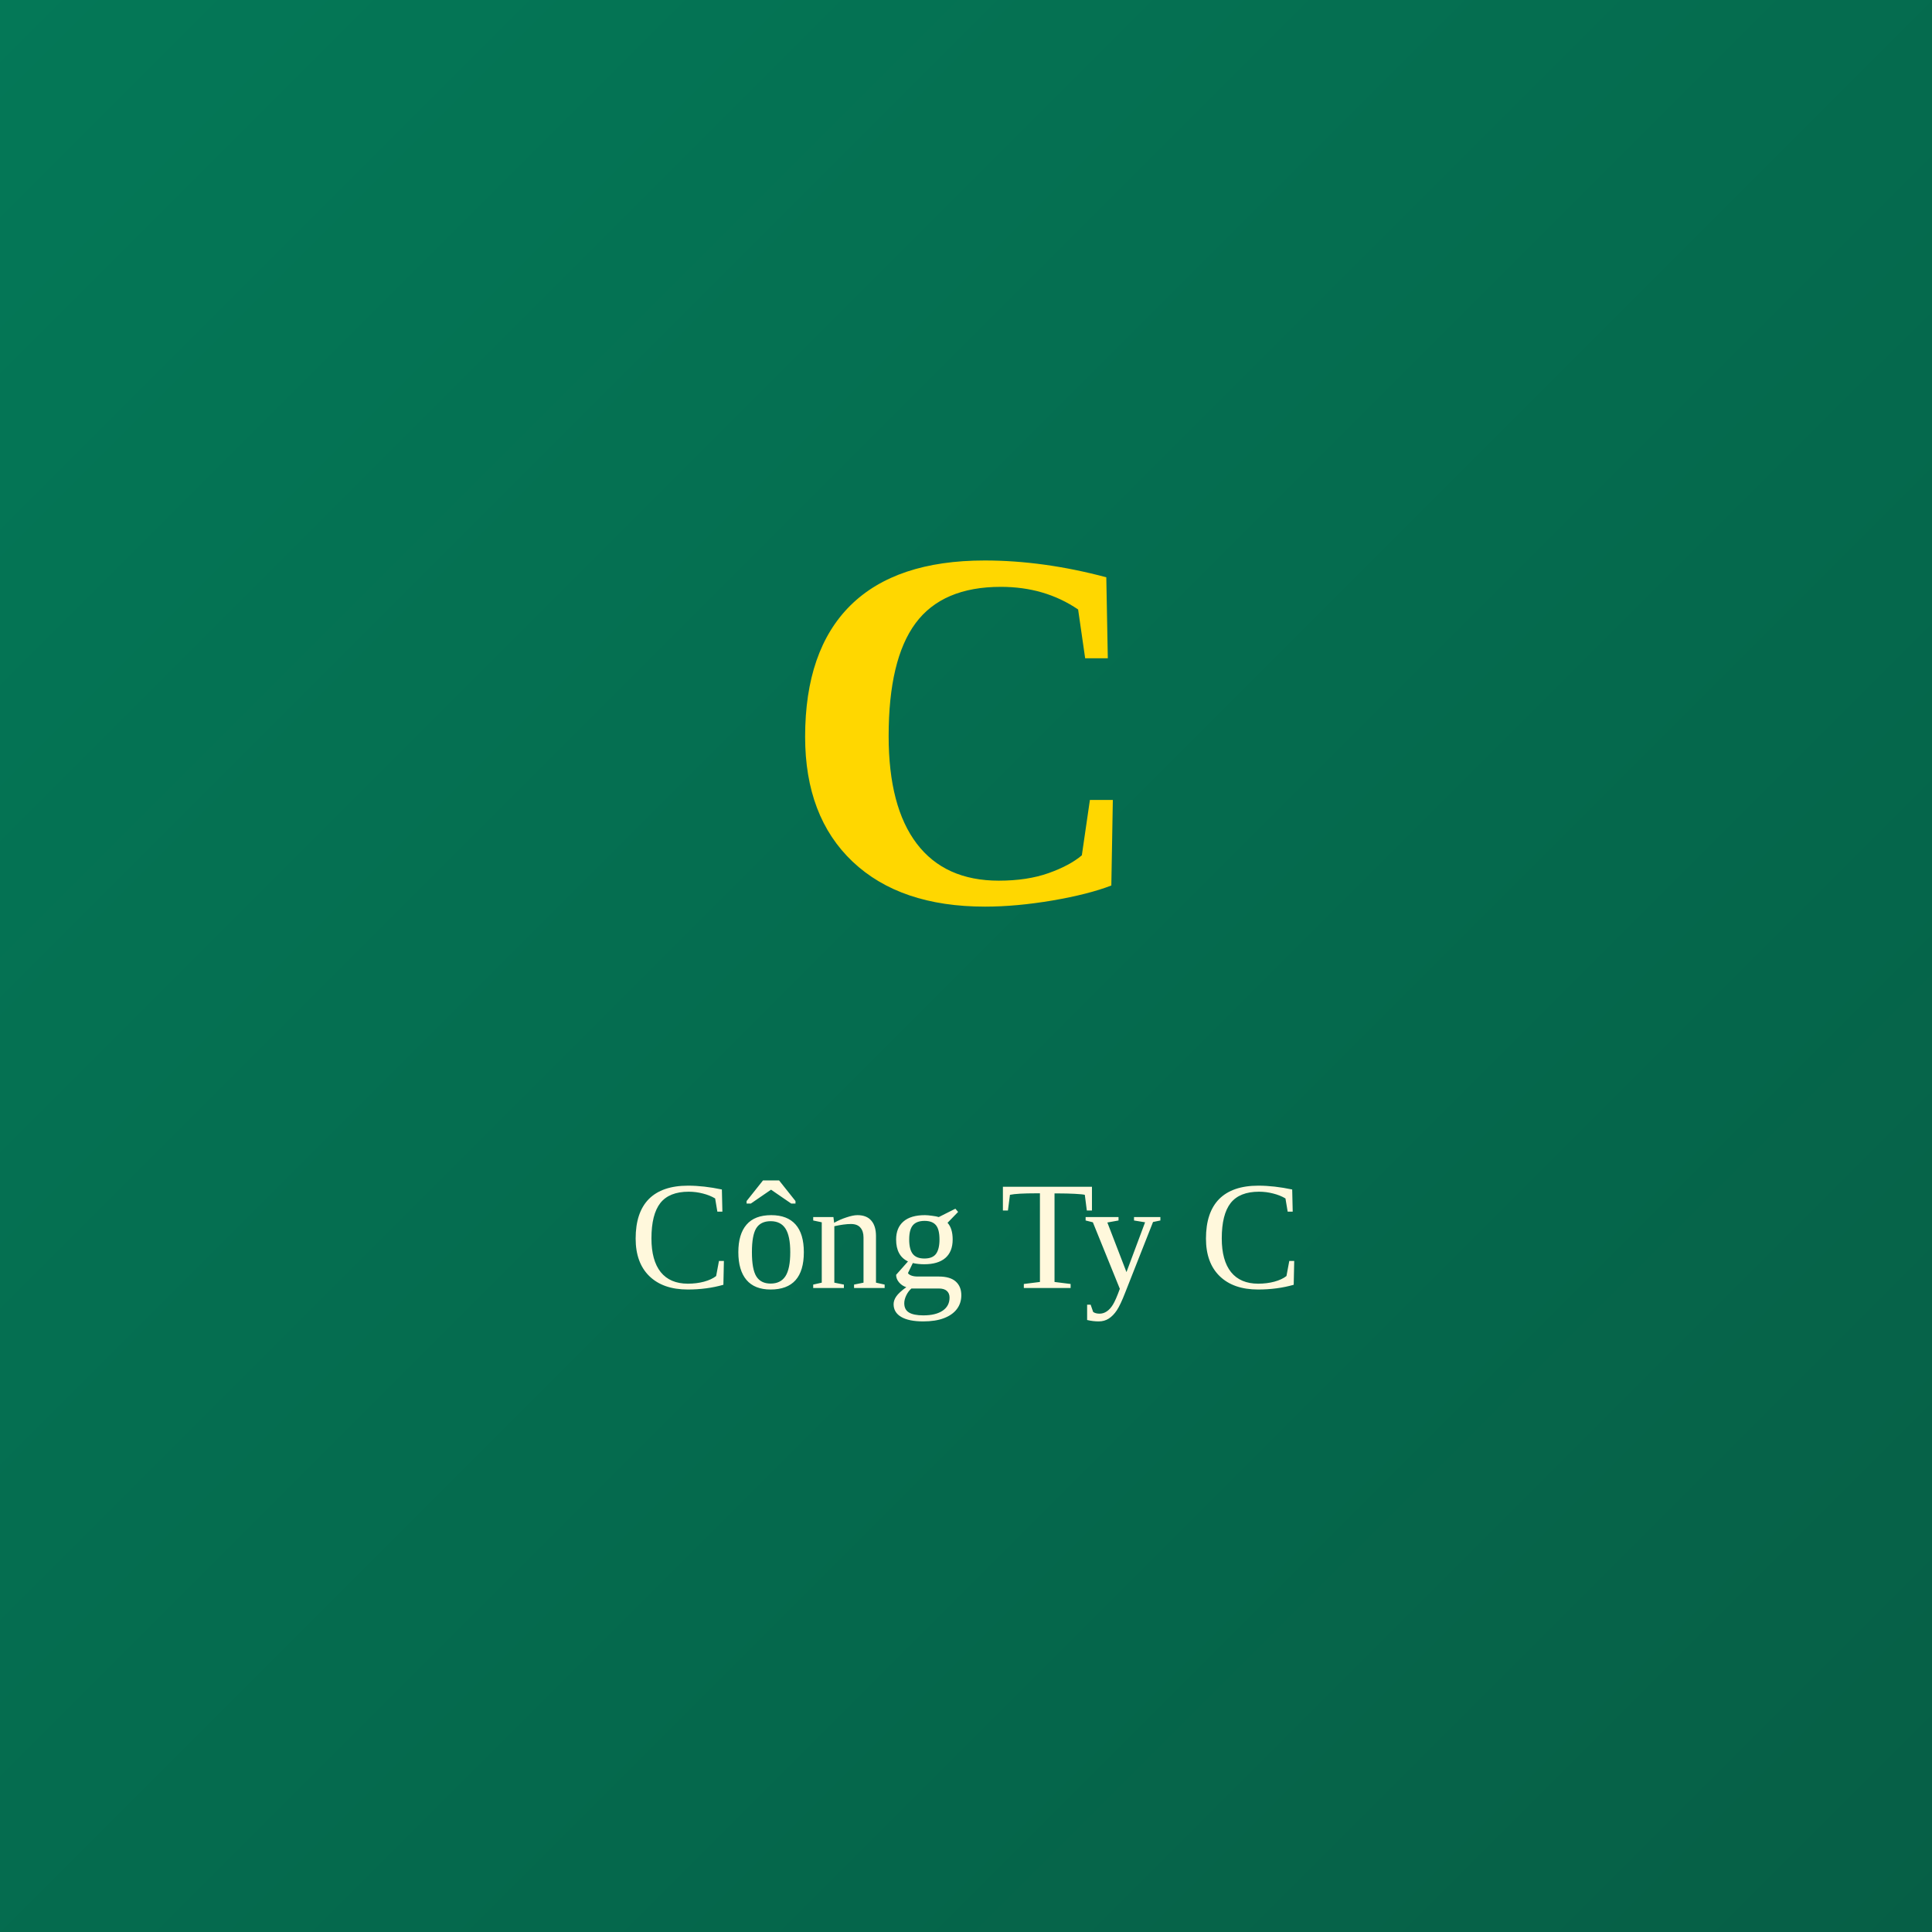
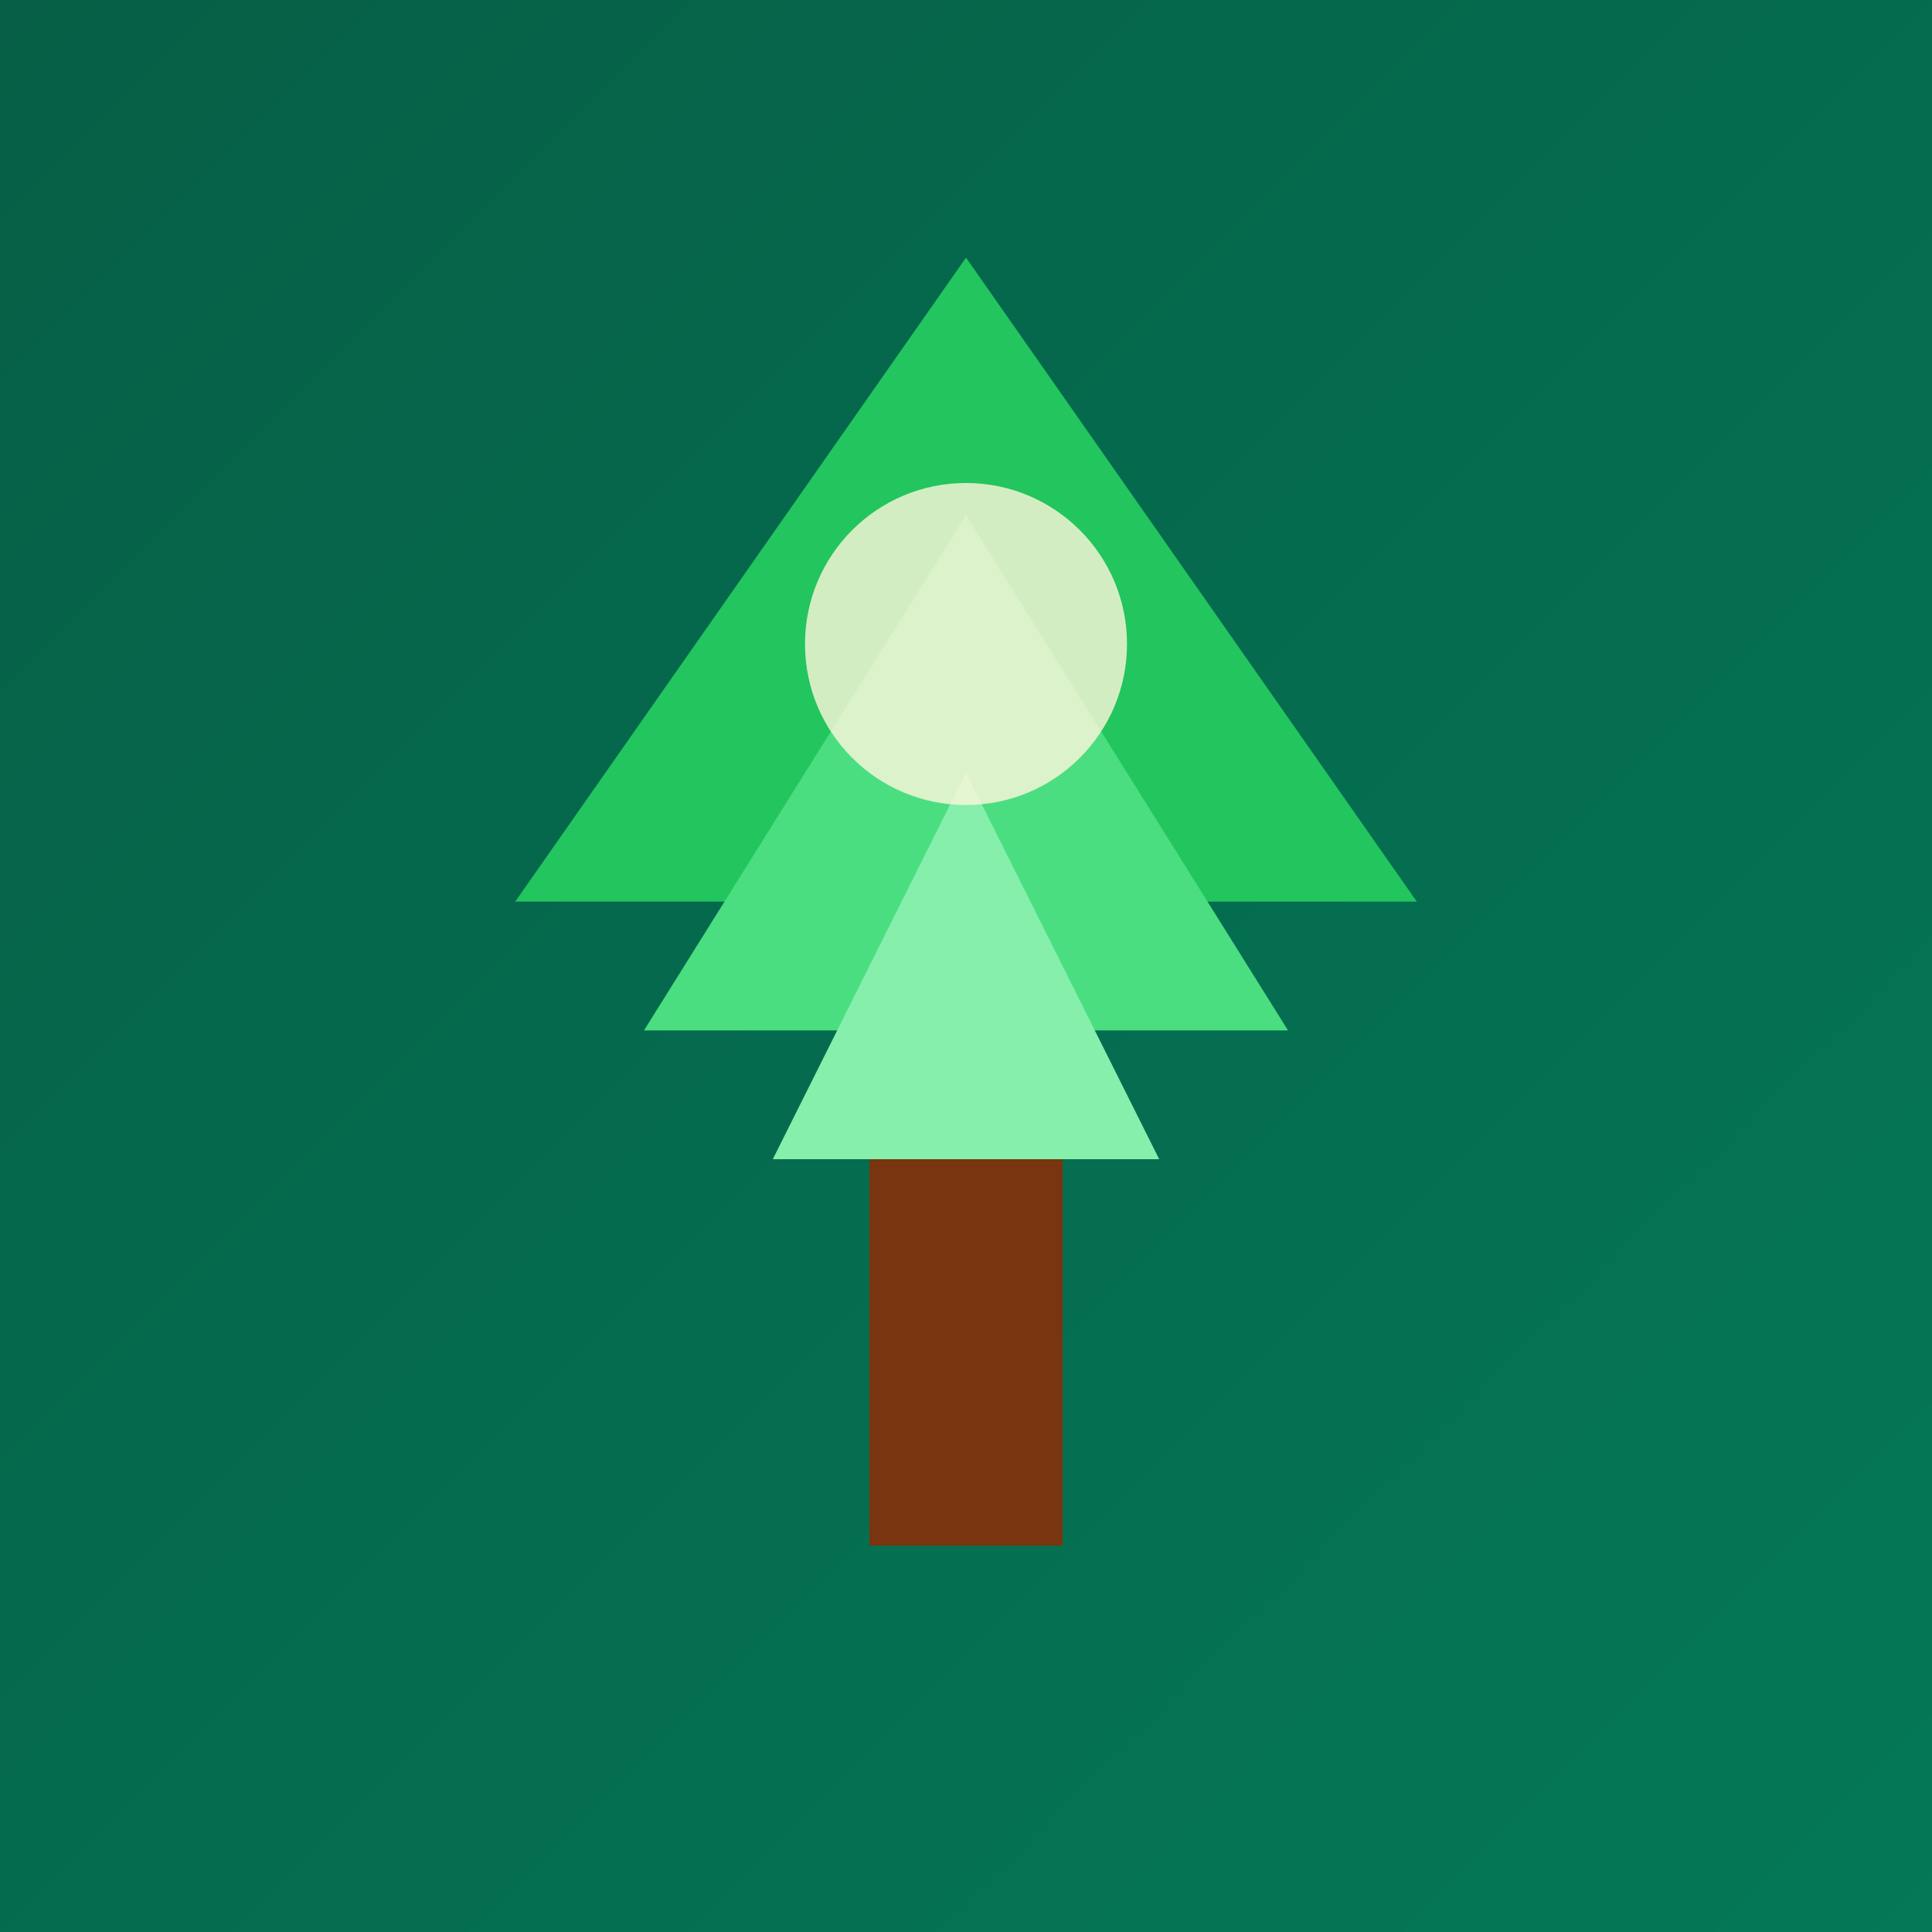
<svg xmlns="http://www.w3.org/2000/svg" width="300" height="300" viewBox="0 0 300 300">
  <defs>
-     <linearGradient id="bg" x1="0%" y1="0%" x2="100%" y2="100%">
-       <stop offset="0%" style="stop-color:#047857" />
-       <stop offset="100%" style="stop-color:#065F46" />
+     <linearGradient id="bg3" x1="0%" y1="0%" x2="100%" y2="100%">
+       <stop offset="0%" style="stop-color:#065F46" />
+       <stop offset="100%" style="stop-color:#047857" />
    </linearGradient>
  </defs>
-   <rect width="300" height="300" fill="url(#bg)" />
-   <text x="150" y="140" text-anchor="middle" fill="#FFD700" font-size="80" font-weight="bold">C</text>
-   <text x="150" y="200" text-anchor="middle" fill="#FFF8DC" font-size="24">Công Ty C</text>
+   <rect width="300" height="300" fill="url(#bg3)" />
+   <polygon points="150,40 220,140 80,140" fill="#22c55e" />
+   <polygon points="150,80 200,160 100,160" fill="#4ade80" />
+   <polygon points="150,120 180,180 120,180" fill="#86efac" />
+   <rect x="135" y="180" width="30" height="60" fill="#78350F" />
+   <circle cx="150" cy="100" r="25" fill="#FFF8DC" opacity="0.8" />
</svg>
